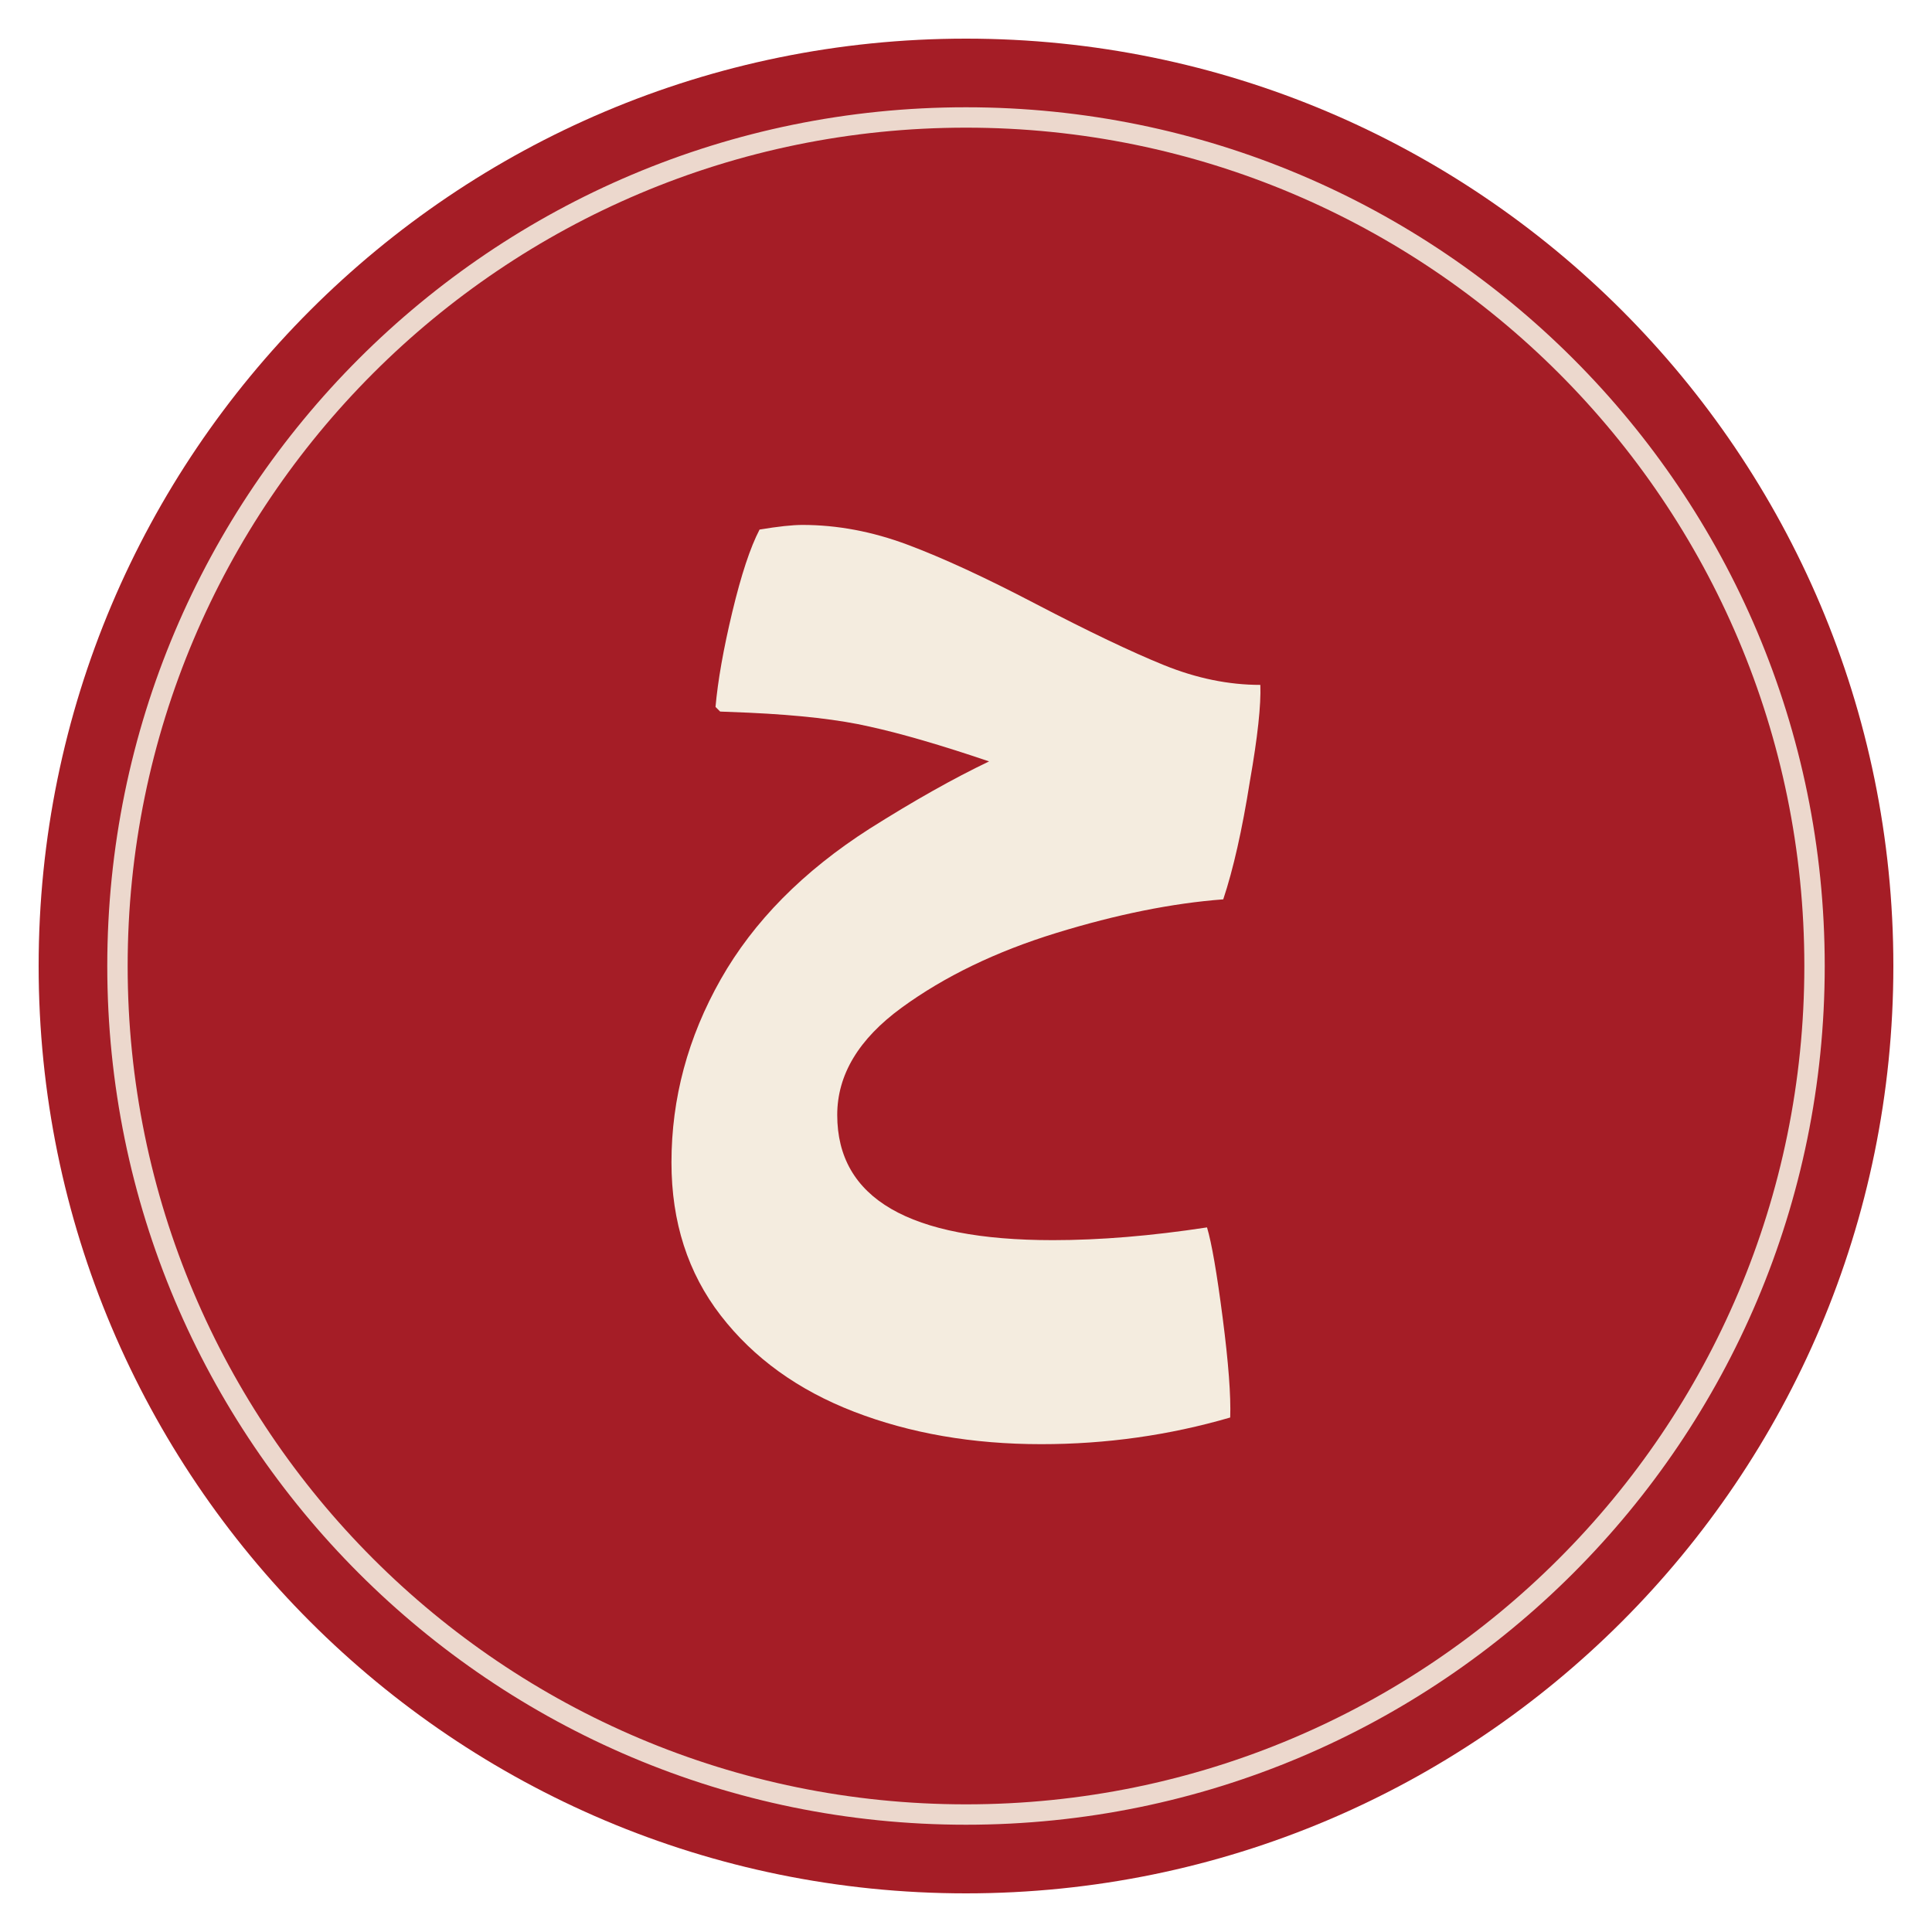
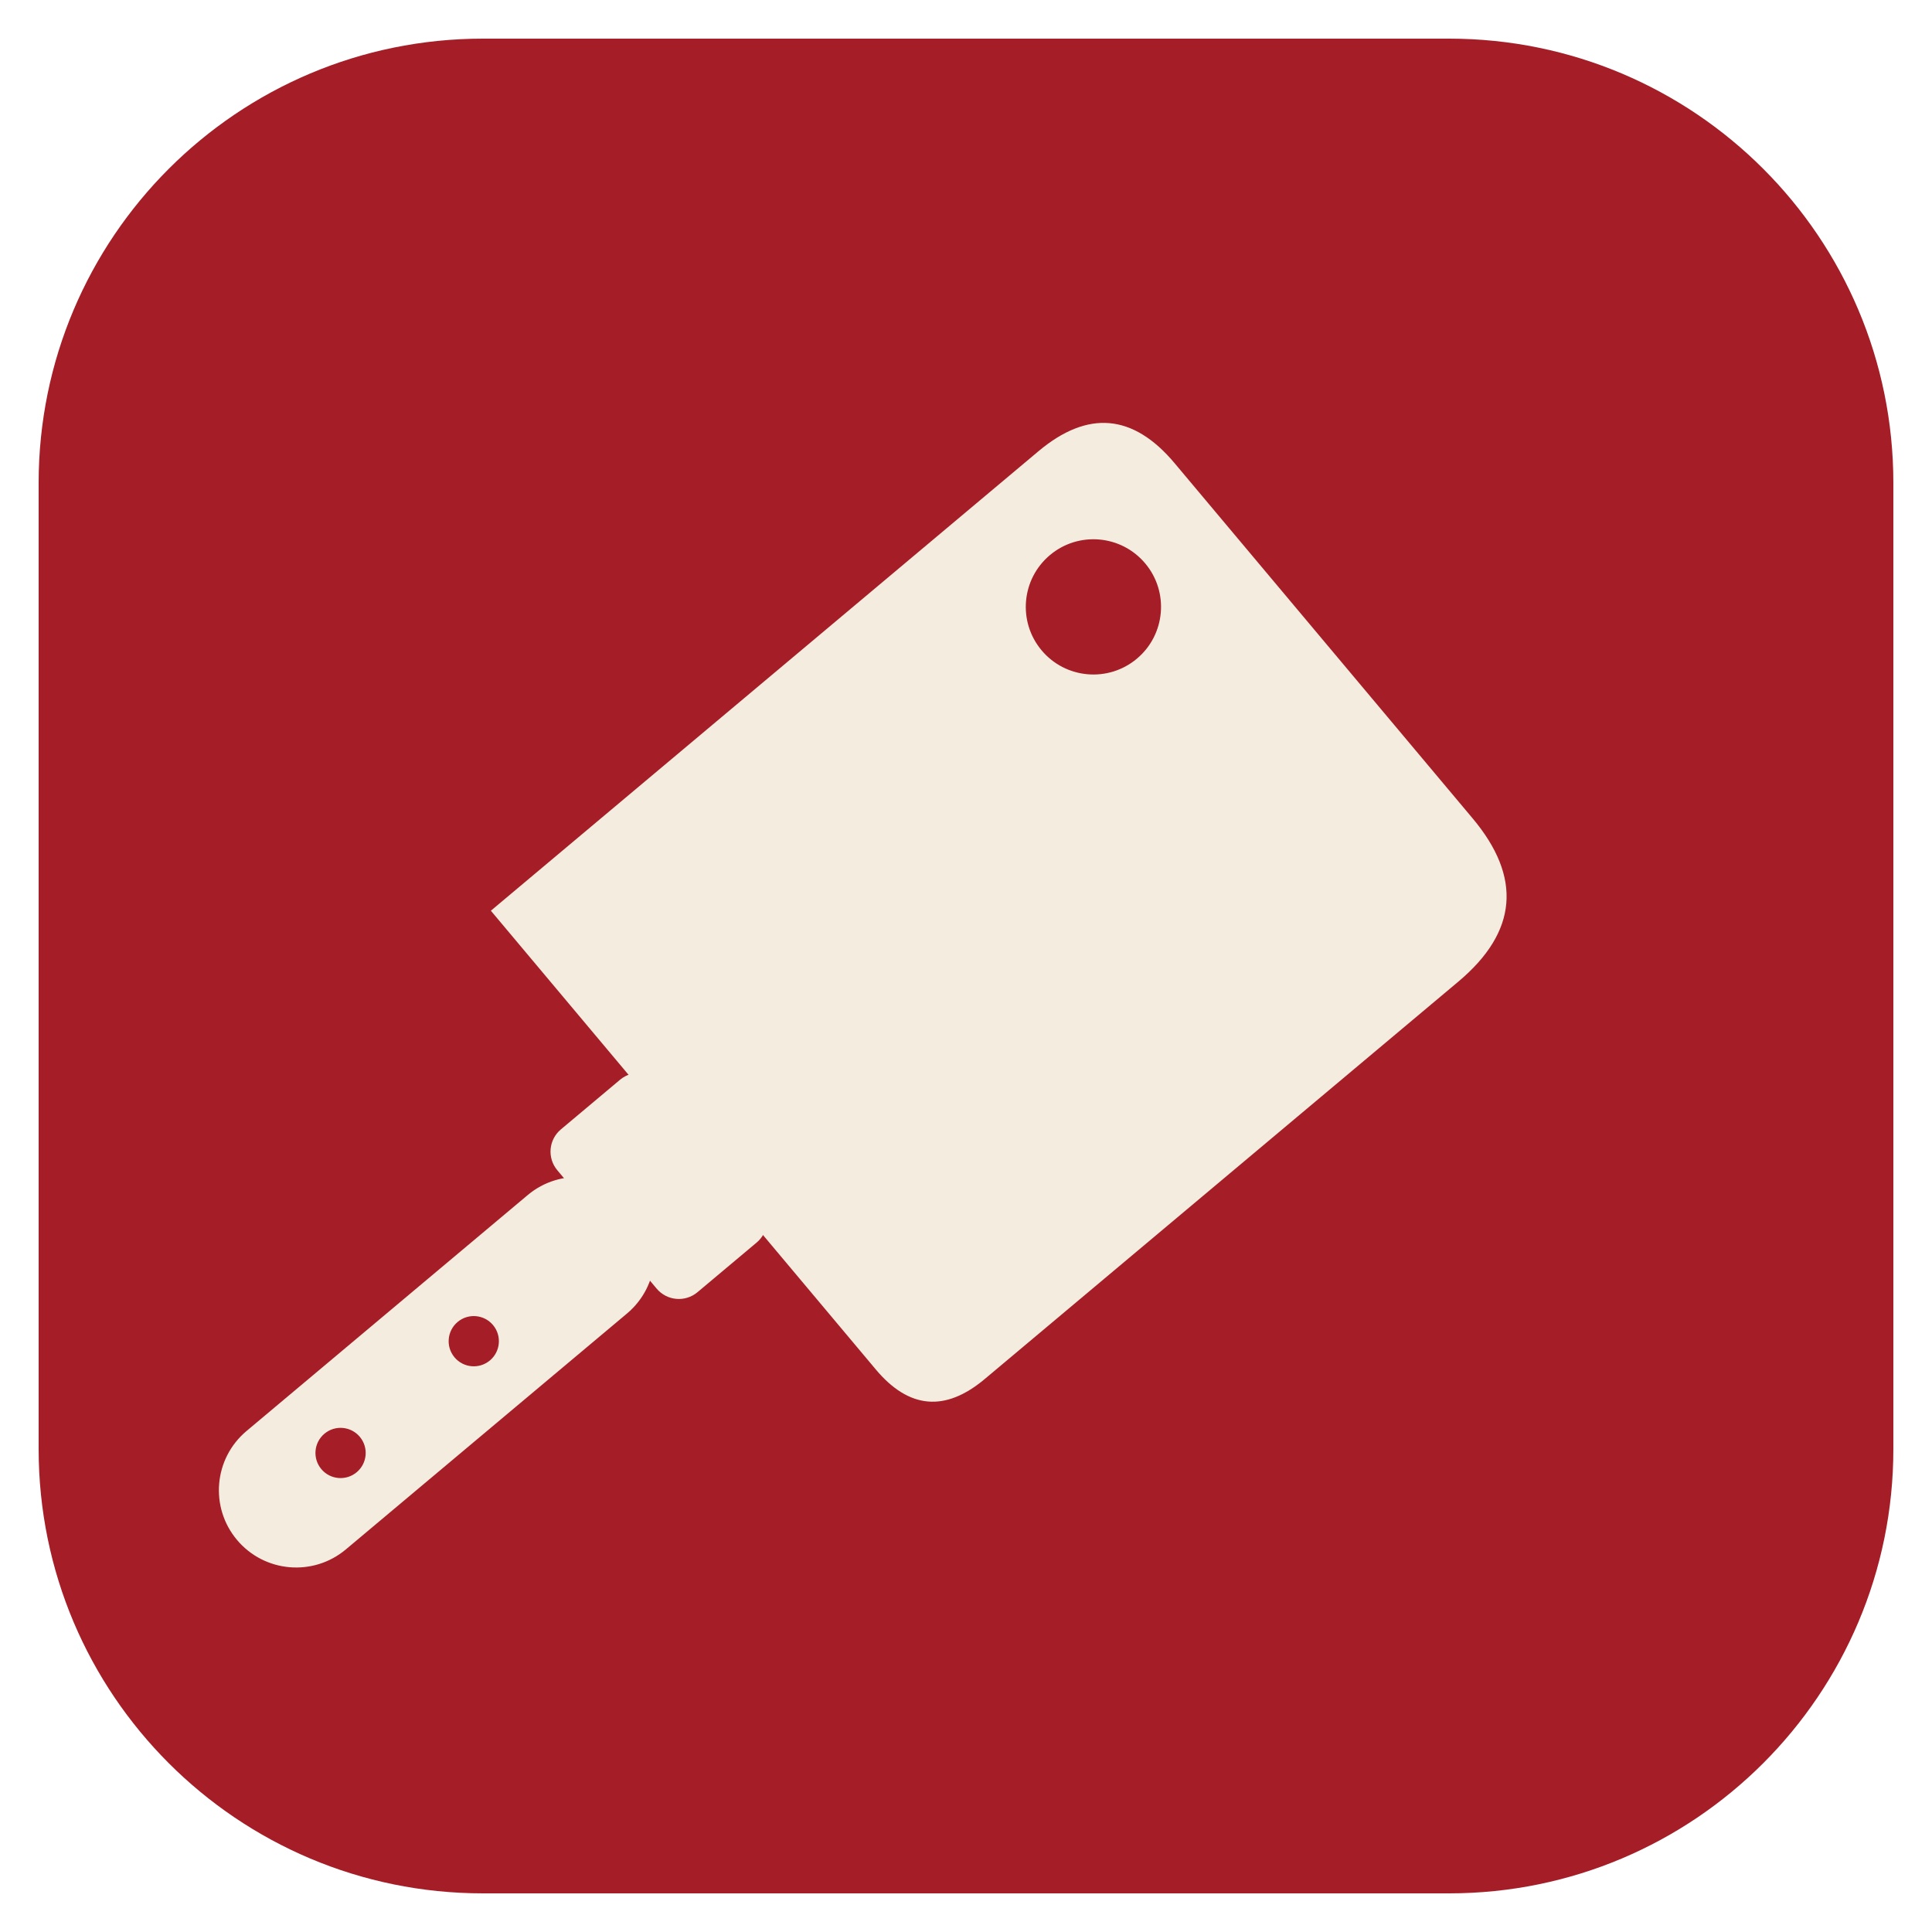
<svg xmlns="http://www.w3.org/2000/svg" viewBox="0 0 200 200" width="200" height="200" role="img" aria-label="Hawar Albada">
-   <circle cx="100" cy="100" r="96" fill="#A51D26" />
-   <circle cx="100" cy="100" r="87.84" fill="none" stroke="#F4ECDF" stroke-width="2.11" opacity="0.9" />
-   <path transform="translate(65.91 107.62)" fill="#F4ECDF" d="M20.76 7.8Q20.76 20.76 43.08 20.76Q50.4 20.76 59.04 19.44Q59.76 21.84 60.66 28.8Q61.56 35.76 61.44 39.12Q51.96 41.88 41.88 41.88Q31.2 41.88 22.5 38.52Q13.8 35.16 8.7 28.56Q3.6 21.96 3.6 12.72Q3.6 2.76 8.7 -6.24Q13.8 -15.24 24.12 -21.84Q30.96 -26.16 36.48 -28.8Q29.04 -31.32 24.12 -32.4Q19.44 -33.48 11.64 -33.84L8.64 -33.96L8.16 -34.44Q8.52 -38.52 9.9 -44.28Q11.28 -50.04 12.72 -52.8Q15.6 -53.28 17.16 -53.28Q22.56 -53.28 28.02 -51.24Q33.48 -49.2 41.28 -45.12Q49.56 -40.8 54.6 -38.76Q59.64 -36.72 64.56 -36.72Q64.68 -33.6 63.48 -26.76Q62.28 -19.2 60.72 -14.52Q52.8 -13.92 43.44 -11.04Q34.08 -8.16 27.42 -3.3Q20.76 1.56 20.76 7.8Z" />
+   <g transform="translate(0 0) scale(1)">
+     <rect x="4" y="4" width="192" height="192" rx="46" fill="#A51D26" />
+     <g transform="translate(100 100) rotate(-40)" fill="#F4ECDF">
+       <path d="M-34 -36 H40 Q50 -36 50 -26 V22 Q50 34 38 34 H-26 Q-34 34 -34 26 Z" />
+       <circle cx="34" cy="-20" r="7" fill="#A51D26" />
+       <rect x="-46" y="-14" width="14" height="22" rx="3" />
+       <rect x="-96" y="-11" width="54" height="16" rx="8" />
+       <circle cx="-82" cy="-3" r="2.6" fill="#A51D26" />
+       <circle cx="-64" cy="-3" r="2.6" fill="#A51D26" />
+     </g>
+   </g>
</svg>
